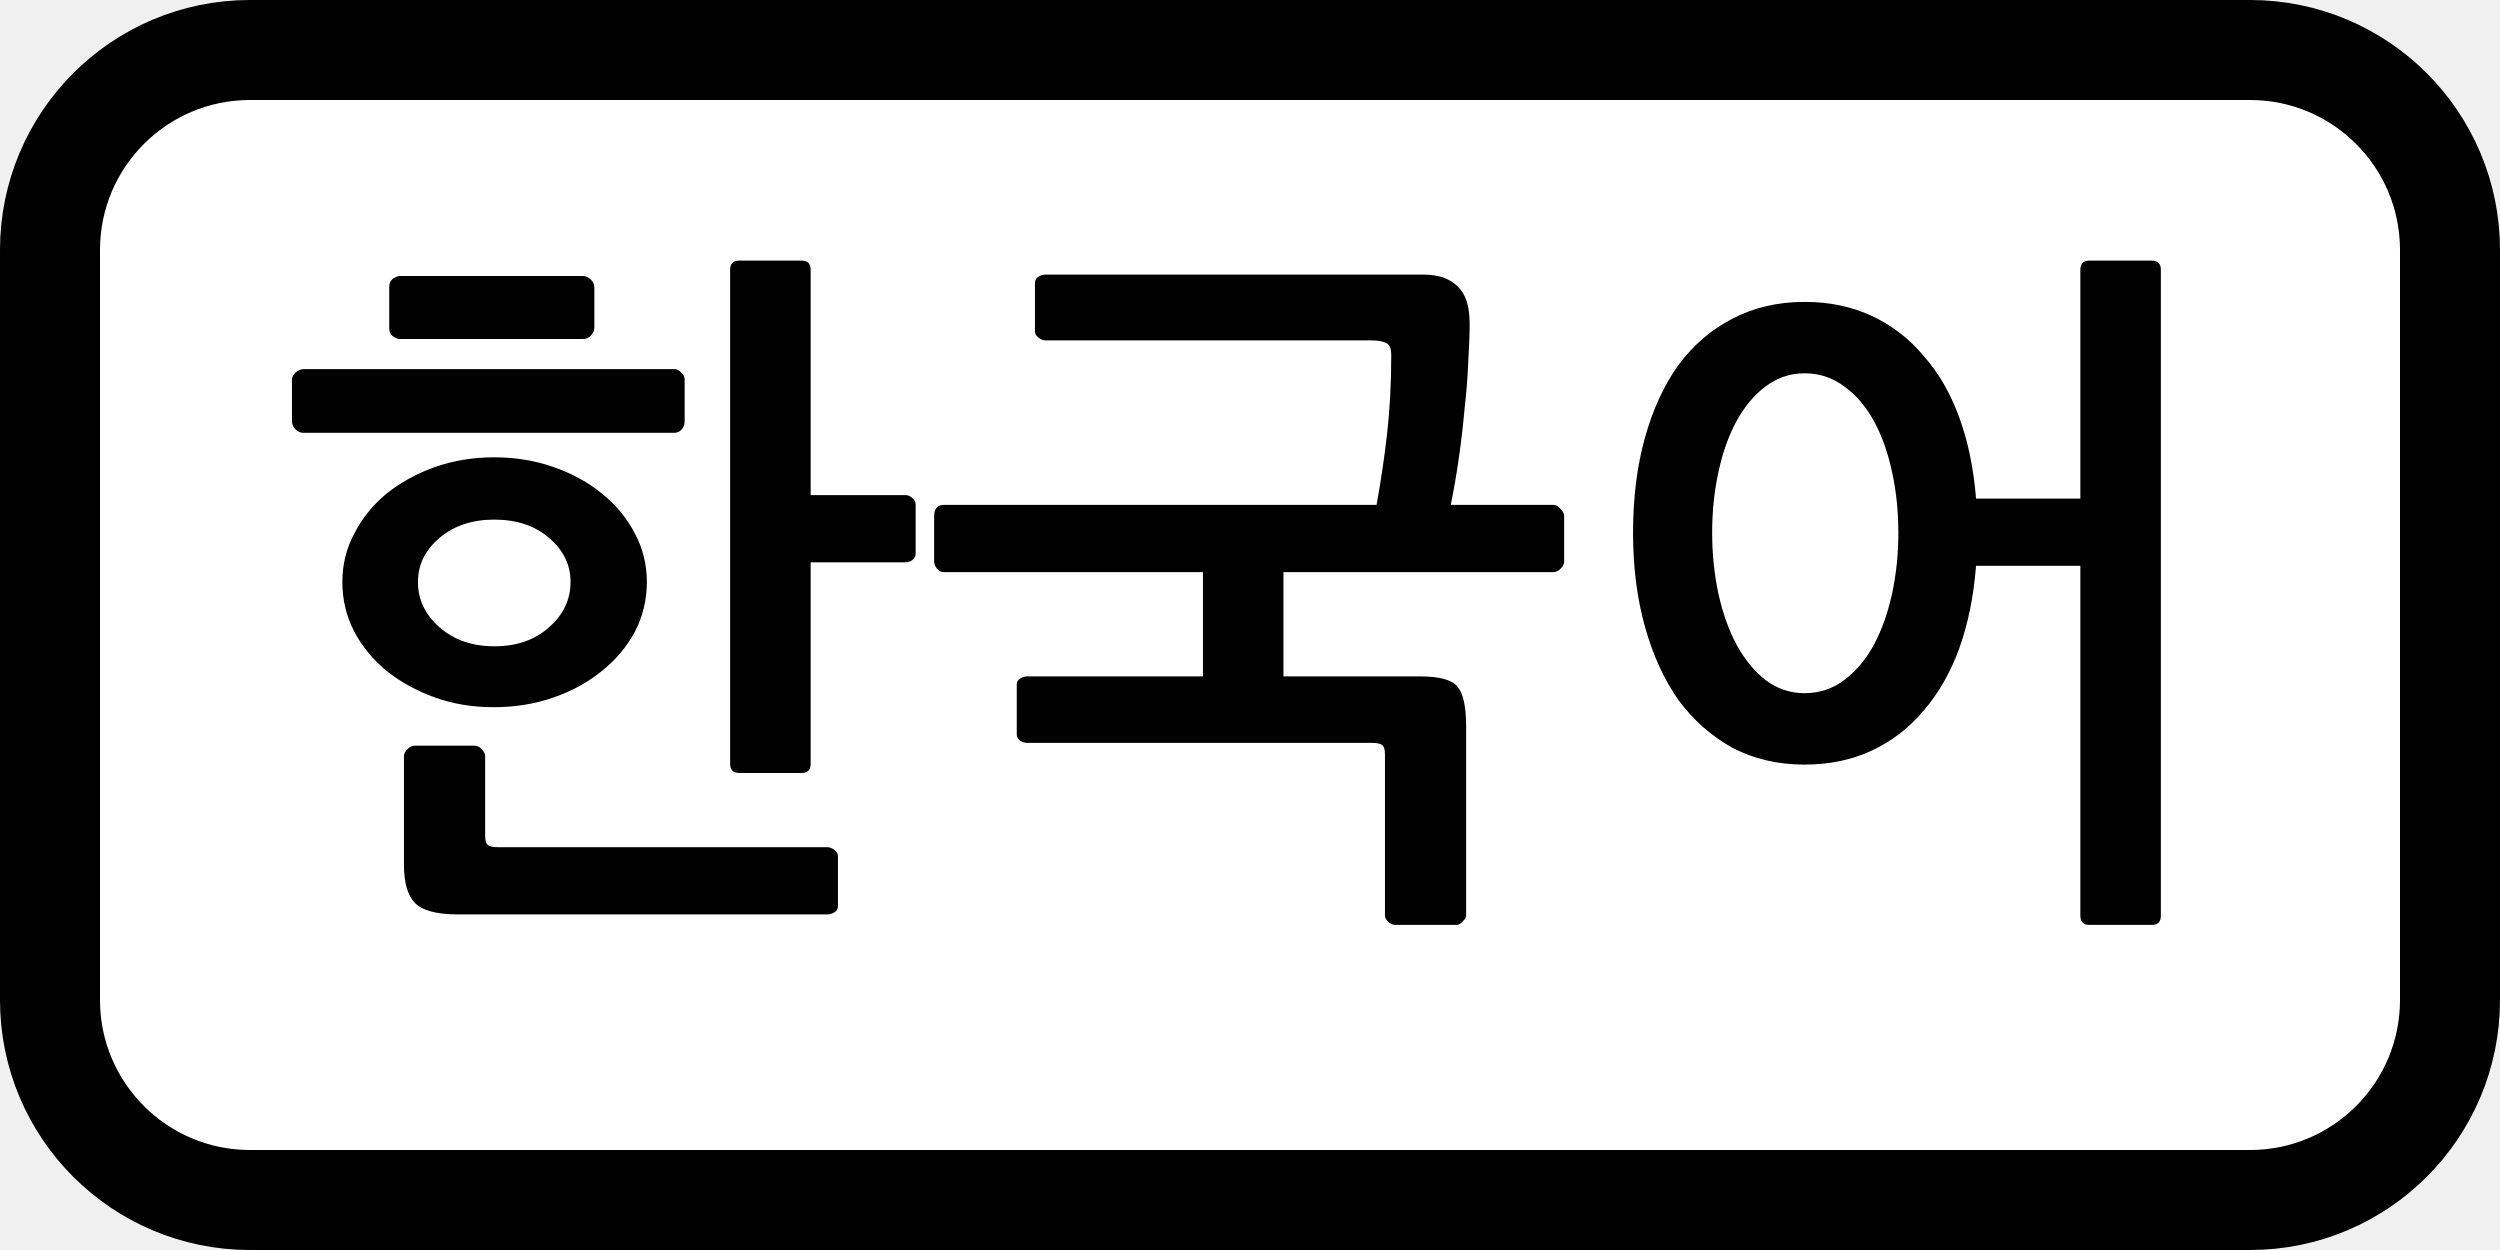
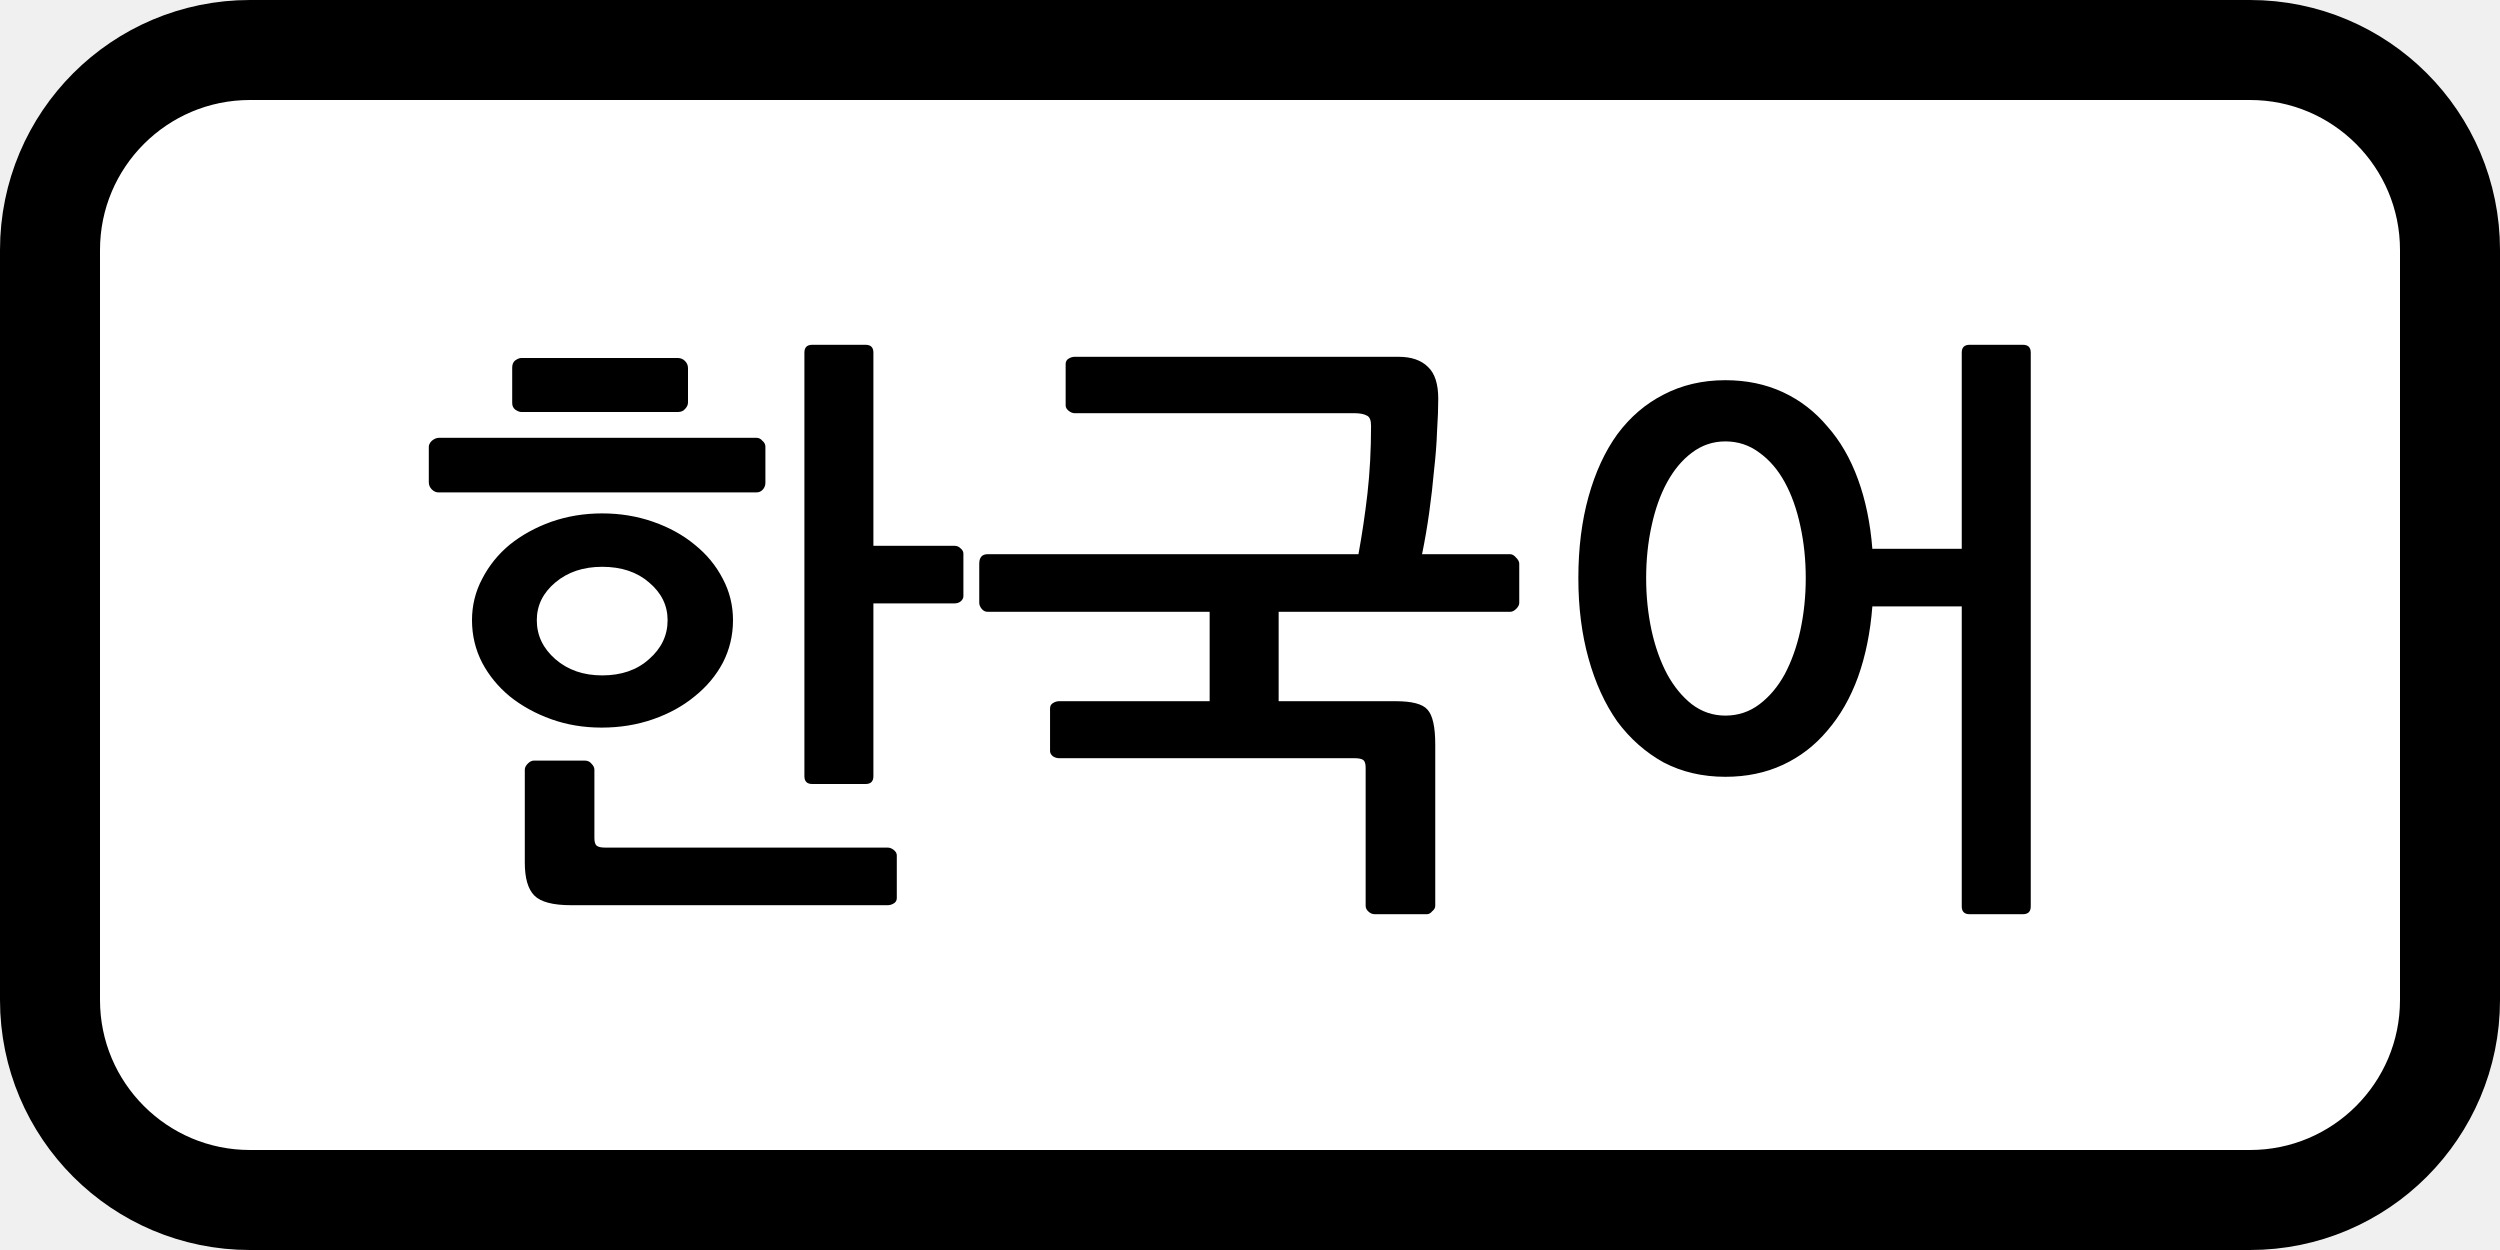
<svg xmlns="http://www.w3.org/2000/svg" width="50" height="25" viewBox="0 0 50 25" fill="none">
  <g clip-path="url(#clip0_601_12)">
    <rect x="1" y="1" width="48" height="23" rx="4" fill="white" stroke="black" stroke-width="2" stroke-linejoin="round" />
-     <path d="M9.885 10.392C9.446 10.392 9.082 10.513 8.793 10.756C8.504 10.999 8.359 11.293 8.359 11.638C8.359 11.993 8.504 12.296 8.793 12.548C9.082 12.8 9.446 12.926 9.885 12.926C10.333 12.926 10.697 12.8 10.977 12.548C11.266 12.296 11.411 11.993 11.411 11.638C11.411 11.293 11.266 10.999 10.977 10.756C10.697 10.513 10.333 10.392 9.885 10.392ZM9.885 9.146C10.305 9.146 10.702 9.211 11.075 9.342C11.448 9.473 11.77 9.65 12.041 9.874C12.321 10.098 12.54 10.364 12.699 10.672C12.858 10.971 12.937 11.293 12.937 11.638C12.937 11.993 12.858 12.324 12.699 12.632C12.54 12.931 12.321 13.192 12.041 13.416C11.77 13.64 11.448 13.817 11.075 13.948C10.702 14.079 10.3 14.144 9.871 14.144C9.451 14.144 9.059 14.079 8.695 13.948C8.331 13.817 8.009 13.64 7.729 13.416C7.458 13.192 7.244 12.931 7.085 12.632C6.926 12.324 6.847 11.993 6.847 11.638C6.847 11.293 6.926 10.971 7.085 10.672C7.244 10.364 7.458 10.098 7.729 9.874C8.009 9.65 8.331 9.473 8.695 9.342C9.068 9.211 9.465 9.146 9.885 9.146ZM13.693 8.432C13.693 8.497 13.67 8.553 13.623 8.6C13.586 8.637 13.539 8.656 13.483 8.656H6.063C6.007 8.656 5.956 8.633 5.909 8.586C5.862 8.539 5.839 8.483 5.839 8.418V7.592C5.839 7.545 5.862 7.499 5.909 7.452C5.965 7.405 6.021 7.382 6.077 7.382H13.483C13.539 7.382 13.586 7.405 13.623 7.452C13.67 7.489 13.693 7.536 13.693 7.592V8.432ZM11.887 6.556C11.887 6.612 11.864 6.663 11.817 6.71C11.78 6.757 11.724 6.78 11.649 6.78H7.995C7.958 6.78 7.911 6.761 7.855 6.724C7.808 6.687 7.785 6.635 7.785 6.57V5.744C7.785 5.669 7.808 5.613 7.855 5.576C7.911 5.539 7.958 5.52 7.995 5.52H11.649C11.714 5.52 11.77 5.543 11.817 5.59C11.864 5.637 11.887 5.693 11.887 5.758V6.556ZM16.759 18.12C16.759 18.176 16.736 18.218 16.689 18.246C16.642 18.274 16.596 18.288 16.549 18.288H9.157C8.737 18.288 8.452 18.213 8.303 18.064C8.154 17.915 8.079 17.658 8.079 17.294V15.124C8.079 15.077 8.102 15.031 8.149 14.984C8.196 14.937 8.242 14.914 8.289 14.914H9.479C9.544 14.914 9.596 14.937 9.633 14.984C9.68 15.031 9.703 15.077 9.703 15.124V16.72C9.703 16.813 9.722 16.874 9.759 16.902C9.796 16.93 9.862 16.944 9.955 16.944H16.549C16.596 16.944 16.642 16.963 16.689 17C16.736 17.037 16.759 17.079 16.759 17.126V18.12ZM18.313 11.078C18.313 11.125 18.29 11.167 18.243 11.204C18.206 11.232 18.159 11.246 18.103 11.246H16.213V15.278C16.213 15.399 16.152 15.46 16.031 15.46H14.785C14.664 15.46 14.603 15.399 14.603 15.278V5.394C14.603 5.273 14.664 5.212 14.785 5.212H16.031C16.152 5.212 16.213 5.273 16.213 5.394V9.902H18.103C18.159 9.902 18.206 9.921 18.243 9.958C18.29 9.995 18.313 10.037 18.313 10.084V11.078ZM29.393 6.472C29.393 6.687 29.384 6.939 29.365 7.228C29.356 7.508 29.332 7.811 29.295 8.138C29.267 8.455 29.23 8.782 29.183 9.118C29.136 9.454 29.08 9.781 29.015 10.098H31.073C31.12 10.098 31.166 10.126 31.213 10.182C31.26 10.229 31.283 10.275 31.283 10.322V11.232C31.283 11.279 31.26 11.325 31.213 11.372C31.166 11.419 31.12 11.442 31.073 11.442H25.669V13.528H28.399C28.782 13.528 29.029 13.593 29.141 13.724C29.262 13.855 29.323 14.125 29.323 14.536V18.302C29.323 18.349 29.3 18.391 29.253 18.428C29.216 18.475 29.174 18.498 29.127 18.498H27.909C27.853 18.498 27.802 18.475 27.755 18.428C27.718 18.391 27.699 18.349 27.699 18.302V15.082C27.699 14.989 27.68 14.928 27.643 14.9C27.606 14.872 27.536 14.858 27.433 14.858H20.545C20.498 14.858 20.452 14.844 20.405 14.816C20.358 14.779 20.335 14.737 20.335 14.69V13.696C20.335 13.64 20.358 13.598 20.405 13.57C20.452 13.542 20.498 13.528 20.545 13.528H24.059V11.442H18.879C18.823 11.442 18.776 11.419 18.739 11.372C18.702 11.325 18.683 11.279 18.683 11.232V10.322C18.683 10.173 18.748 10.098 18.879 10.098H27.531C27.615 9.641 27.685 9.169 27.741 8.684C27.797 8.189 27.825 7.662 27.825 7.102C27.825 6.971 27.792 6.892 27.727 6.864C27.662 6.827 27.564 6.808 27.433 6.808H20.909C20.862 6.808 20.816 6.789 20.769 6.752C20.722 6.715 20.699 6.673 20.699 6.626V5.66C20.699 5.604 20.722 5.562 20.769 5.534C20.816 5.506 20.862 5.492 20.909 5.492H28.469C28.768 5.492 28.996 5.571 29.155 5.73C29.314 5.879 29.393 6.127 29.393 6.472ZM36.091 15.292C35.559 15.292 35.078 15.18 34.649 14.956C34.229 14.723 33.87 14.405 33.571 14.004C33.282 13.593 33.058 13.103 32.899 12.534C32.74 11.965 32.661 11.339 32.661 10.658C32.661 9.958 32.74 9.323 32.899 8.754C33.058 8.185 33.282 7.699 33.571 7.298C33.87 6.897 34.229 6.589 34.649 6.374C35.078 6.15 35.559 6.038 36.091 6.038C36.586 6.038 37.034 6.131 37.435 6.318C37.836 6.505 38.182 6.771 38.471 7.116C38.77 7.452 39.008 7.863 39.185 8.348C39.362 8.833 39.474 9.375 39.521 9.972H41.607V5.394C41.607 5.273 41.668 5.212 41.789 5.212H43.035C43.156 5.212 43.217 5.273 43.217 5.394V18.316C43.217 18.437 43.156 18.498 43.035 18.498H41.789C41.668 18.498 41.607 18.437 41.607 18.316V11.316H39.521C39.474 11.923 39.362 12.473 39.185 12.968C39.008 13.453 38.77 13.869 38.471 14.214C38.182 14.559 37.836 14.825 37.435 15.012C37.034 15.199 36.586 15.292 36.091 15.292ZM37.967 10.658C37.967 10.229 37.925 9.823 37.841 9.44C37.757 9.048 37.636 8.707 37.477 8.418C37.318 8.129 37.122 7.9 36.889 7.732C36.656 7.555 36.39 7.466 36.091 7.466C35.802 7.466 35.54 7.555 35.307 7.732C35.083 7.9 34.892 8.129 34.733 8.418C34.574 8.707 34.453 9.048 34.369 9.44C34.285 9.823 34.243 10.229 34.243 10.658C34.243 11.078 34.285 11.484 34.369 11.876C34.453 12.259 34.574 12.599 34.733 12.898C34.892 13.187 35.083 13.421 35.307 13.598C35.54 13.775 35.802 13.864 36.091 13.864C36.39 13.864 36.656 13.775 36.889 13.598C37.122 13.421 37.318 13.187 37.477 12.898C37.636 12.599 37.757 12.259 37.841 11.876C37.925 11.484 37.967 11.078 37.967 10.658Z" fill="black" />
+     <path d="M12.044 11.336C11.668 11.336 11.356 11.44 11.108 11.648C10.86 11.856 10.736 12.108 10.736 12.404C10.736 12.708 10.86 12.968 11.108 13.184C11.356 13.4 11.668 13.508 12.044 13.508C12.428 13.508 12.74 13.4 12.98 13.184C13.228 12.968 13.352 12.708 13.352 12.404C13.352 12.108 13.228 11.856 12.98 11.648C12.74 11.44 12.428 11.336 12.044 11.336ZM12.044 10.268C12.404 10.268 12.744 10.324 13.064 10.436C13.384 10.548 13.66 10.7 13.892 10.892C14.132 11.084 14.32 11.312 14.456 11.576C14.592 11.832 14.66 12.108 14.66 12.404C14.66 12.708 14.592 12.992 14.456 13.256C14.32 13.512 14.132 13.736 13.892 13.928C13.66 14.12 13.384 14.272 13.064 14.384C12.744 14.496 12.4 14.552 12.032 14.552C11.672 14.552 11.336 14.496 11.024 14.384C10.712 14.272 10.436 14.12 10.196 13.928C9.964 13.736 9.78 13.512 9.644 13.256C9.508 12.992 9.44 12.708 9.44 12.404C9.44 12.108 9.508 11.832 9.644 11.576C9.78 11.312 9.964 11.084 10.196 10.892C10.436 10.7 10.712 10.548 11.024 10.436C11.344 10.324 11.684 10.268 12.044 10.268ZM15.308 9.656C15.308 9.712 15.288 9.76 15.248 9.8C15.216 9.832 15.176 9.848 15.128 9.848H8.768C8.72 9.848 8.676 9.828 8.636 9.788C8.596 9.748 8.576 9.7 8.576 9.644V8.936C8.576 8.896 8.596 8.856 8.636 8.816C8.684 8.776 8.732 8.756 8.78 8.756H15.128C15.176 8.756 15.216 8.776 15.248 8.816C15.288 8.848 15.308 8.888 15.308 8.936V9.656ZM13.76 8.048C13.76 8.096 13.74 8.14 13.7 8.18C13.668 8.22 13.62 8.24 13.556 8.24H10.424C10.392 8.24 10.352 8.224 10.304 8.192C10.264 8.16 10.244 8.116 10.244 8.06V7.352C10.244 7.288 10.264 7.24 10.304 7.208C10.352 7.176 10.392 7.16 10.424 7.16H13.556C13.612 7.16 13.66 7.18 13.7 7.22C13.74 7.26 13.76 7.308 13.76 7.364V8.048ZM17.936 17.96C17.936 18.008 17.916 18.044 17.876 18.068C17.836 18.092 17.796 18.104 17.756 18.104H11.42C11.06 18.104 10.816 18.04 10.688 17.912C10.56 17.784 10.496 17.564 10.496 17.252V15.392C10.496 15.352 10.516 15.312 10.556 15.272C10.596 15.232 10.636 15.212 10.676 15.212H11.696C11.752 15.212 11.796 15.232 11.828 15.272C11.868 15.312 11.888 15.352 11.888 15.392V16.76C11.888 16.84 11.904 16.892 11.936 16.916C11.968 16.94 12.024 16.952 12.104 16.952H17.756C17.796 16.952 17.836 16.968 17.876 17C17.916 17.032 17.936 17.068 17.936 17.108V17.96ZM19.268 11.924C19.268 11.964 19.248 12 19.208 12.032C19.176 12.056 19.136 12.068 19.088 12.068H17.468V15.524C17.468 15.628 17.416 15.68 17.312 15.68H16.244C16.14 15.68 16.088 15.628 16.088 15.524V7.052C16.088 6.948 16.14 6.896 16.244 6.896H17.312C17.416 6.896 17.468 6.948 17.468 7.052V10.916H19.088C19.136 10.916 19.176 10.932 19.208 10.964C19.248 10.996 19.268 11.032 19.268 11.072V11.924ZM28.765 7.976C28.765 8.16 28.757 8.376 28.741 8.624C28.733 8.864 28.713 9.124 28.681 9.404C28.657 9.676 28.625 9.956 28.585 10.244C28.545 10.532 28.497 10.812 28.441 11.084H30.205C30.245 11.084 30.285 11.108 30.325 11.156C30.365 11.196 30.385 11.236 30.385 11.276V12.056C30.385 12.096 30.365 12.136 30.325 12.176C30.285 12.216 30.245 12.236 30.205 12.236H25.573V14.024H27.913C28.241 14.024 28.453 14.08 28.549 14.192C28.653 14.304 28.705 14.536 28.705 14.888V18.116C28.705 18.156 28.685 18.192 28.645 18.224C28.613 18.264 28.577 18.284 28.537 18.284H27.493C27.445 18.284 27.401 18.264 27.361 18.224C27.329 18.192 27.313 18.156 27.313 18.116V15.356C27.313 15.276 27.297 15.224 27.265 15.2C27.233 15.176 27.173 15.164 27.085 15.164H21.181C21.141 15.164 21.101 15.152 21.061 15.128C21.021 15.096 21.001 15.06 21.001 15.02V14.168C21.001 14.12 21.021 14.084 21.061 14.06C21.101 14.036 21.141 14.024 21.181 14.024H24.193V12.236H19.753C19.705 12.236 19.665 12.216 19.633 12.176C19.601 12.136 19.585 12.096 19.585 12.056V11.276C19.585 11.148 19.641 11.084 19.753 11.084H27.169C27.241 10.692 27.301 10.288 27.349 9.872C27.397 9.448 27.421 8.996 27.421 8.516C27.421 8.404 27.393 8.336 27.337 8.312C27.281 8.28 27.197 8.264 27.085 8.264H21.493C21.453 8.264 21.413 8.248 21.373 8.216C21.333 8.184 21.313 8.148 21.313 8.108V7.28C21.313 7.232 21.333 7.196 21.373 7.172C21.413 7.148 21.453 7.136 21.493 7.136H27.973C28.229 7.136 28.425 7.204 28.561 7.34C28.697 7.468 28.765 7.68 28.765 7.976ZM34.507 15.536C34.051 15.536 33.639 15.44 33.271 15.248C32.911 15.048 32.603 14.776 32.347 14.432C32.099 14.08 31.907 13.66 31.771 13.172C31.635 12.684 31.567 12.148 31.567 11.564C31.567 10.964 31.635 10.42 31.771 9.932C31.907 9.444 32.099 9.028 32.347 8.684C32.603 8.34 32.911 8.076 33.271 7.892C33.639 7.7 34.051 7.604 34.507 7.604C34.931 7.604 35.315 7.684 35.659 7.844C36.003 8.004 36.299 8.232 36.547 8.528C36.803 8.816 37.007 9.168 37.159 9.584C37.311 10 37.407 10.464 37.447 10.976H39.235V7.052C39.235 6.948 39.287 6.896 39.391 6.896H40.459C40.563 6.896 40.615 6.948 40.615 7.052V18.128C40.615 18.232 40.563 18.284 40.459 18.284H39.391C39.287 18.284 39.235 18.232 39.235 18.128V12.128H37.447C37.407 12.648 37.311 13.12 37.159 13.544C37.007 13.96 36.803 14.316 36.547 14.612C36.299 14.908 36.003 15.136 35.659 15.296C35.315 15.456 34.931 15.536 34.507 15.536ZM36.115 11.564C36.115 11.196 36.079 10.848 36.007 10.52C35.935 10.184 35.831 9.892 35.695 9.644C35.559 9.396 35.391 9.2 35.191 9.056C34.991 8.904 34.763 8.828 34.507 8.828C34.259 8.828 34.035 8.904 33.835 9.056C33.643 9.2 33.479 9.396 33.343 9.644C33.207 9.892 33.103 10.184 33.031 10.52C32.959 10.848 32.923 11.196 32.923 11.564C32.923 11.924 32.959 12.272 33.031 12.608C33.103 12.936 33.207 13.228 33.343 13.484C33.479 13.732 33.643 13.932 33.835 14.084C34.035 14.236 34.259 14.312 34.507 14.312C34.763 14.312 34.991 14.236 35.191 14.084C35.391 13.932 35.559 13.732 35.695 13.484C35.831 13.228 35.935 12.936 36.007 12.608C36.079 12.272 36.115 11.924 36.115 11.564Z" fill="black" />
  </g>
  <defs>
    <clipPath id="clip0_601_12">
      <rect width="50" height="25" fill="white" />
    </clipPath>
  </defs>
</svg>
